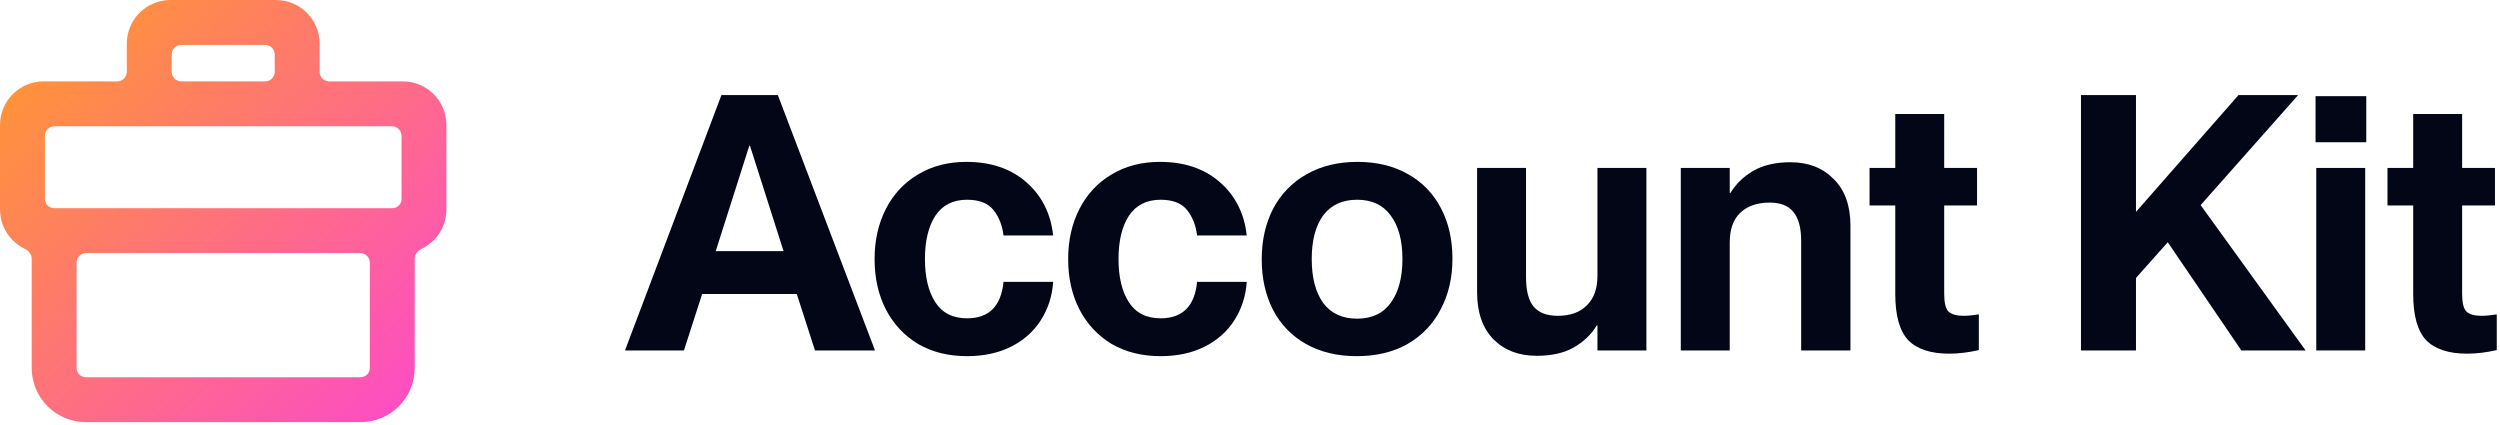
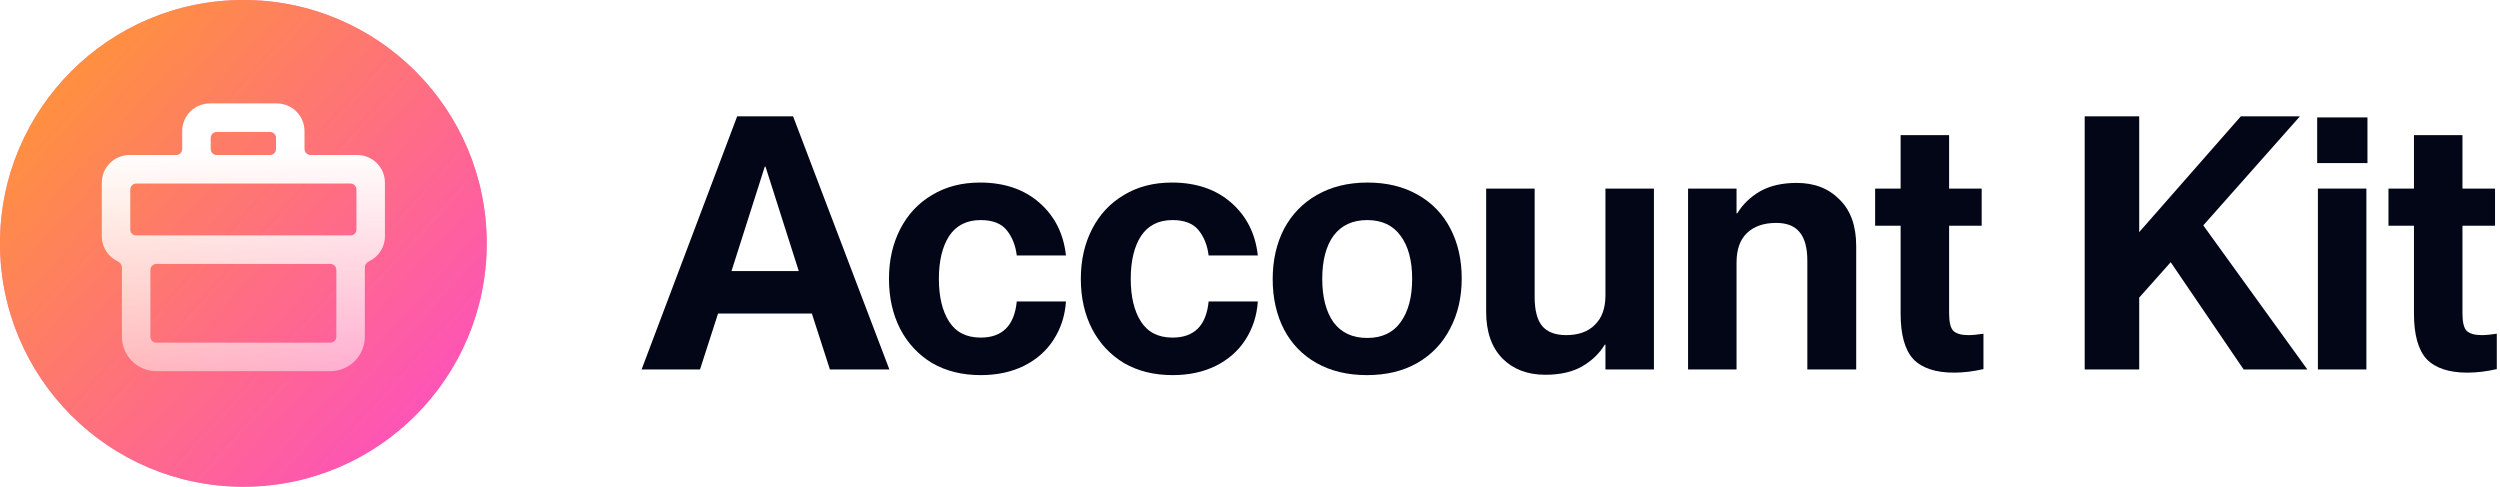
- <svg xmlns="http://www.w3.org/2000/svg" width="87" height="14.76" viewBox="0 0 224 38" fill="none">
-   <path fill-rule="evenodd" clip-rule="evenodd" d="M15.266 0C14.23 0 13.237 0.411 12.505 1.144C11.772 1.876 11.361 2.87 11.361 3.905V6.43C11.361 6.905 10.976 7.29 10.501 7.29H3.905C2.87 7.29 1.876 7.701 1.144 8.434C0.411 9.166 0 10.16 0 11.195V18.769C0 19.805 0.411 20.798 1.144 21.531C1.463 21.85 1.832 22.108 2.233 22.298C2.58 22.463 2.84 22.792 2.84 23.176V32.971C2.84 34.257 3.351 35.492 4.261 36.401C5.171 37.311 6.405 37.822 7.692 37.822H32.308C33.594 37.822 34.829 37.311 35.739 36.401C36.649 35.492 37.16 34.257 37.16 32.971V23.176C37.16 22.792 37.42 22.463 37.767 22.298C38.168 22.108 38.537 21.85 38.856 21.531C39.589 20.798 40 19.805 40 18.769V11.195C40 10.16 39.589 9.166 38.856 8.434C38.124 7.701 37.13 7.29 36.095 7.29H29.499C29.024 7.29 28.639 6.905 28.639 6.43V3.905C28.639 2.87 28.228 1.876 27.495 1.144C26.763 0.411 25.77 0 24.734 0H15.266ZM23.756 7.29C24.23 7.29 24.615 6.905 24.615 6.43V4.883C24.615 4.409 24.23 4.024 23.756 4.024H16.244C15.77 4.024 15.385 4.409 15.385 4.883V6.43C15.385 6.905 15.77 7.29 16.244 7.29H23.756ZM4.883 11.314C4.409 11.314 4.024 11.699 4.024 12.173V17.834C4.024 18.285 4.389 18.651 4.841 18.651L4.852 18.651L4.864 18.651H35.136L35.148 18.651L35.16 18.651C35.611 18.651 35.976 18.285 35.976 17.834V12.173C35.976 11.699 35.592 11.314 35.117 11.314H4.883ZM6.864 32.971V23.534C6.864 23.059 7.249 22.675 7.724 22.675H32.276C32.751 22.675 33.136 23.059 33.136 23.534V32.971C33.136 33.19 33.049 33.401 32.894 33.556C32.738 33.712 32.527 33.799 32.308 33.799H7.692C7.473 33.799 7.262 33.712 7.107 33.556C6.951 33.401 6.864 33.19 6.864 32.971Z" fill="url(#paint0_linear_2301_412)" />
-   <path d="M61.28 31.399H56L64.64 8.519H69.696L78.4 31.399H73.024L71.392 26.343H62.912L61.28 31.399ZM67.136 13.063L64.128 22.503H70.208L67.2 13.063H67.136Z" fill="#020617" />
-   <path d="M86.651 31.911C84.987 31.911 83.526 31.549 82.267 30.823C81.03 30.077 80.07 29.053 79.387 27.751C78.705 26.429 78.363 24.914 78.363 23.207C78.363 21.522 78.705 20.018 79.387 18.695C80.07 17.373 81.03 16.349 82.267 15.623C83.505 14.877 84.945 14.503 86.587 14.503C88.785 14.503 90.577 15.111 91.963 16.327C93.35 17.543 94.15 19.133 94.363 21.095H89.915C89.809 20.199 89.51 19.442 89.019 18.823C88.529 18.205 87.739 17.895 86.651 17.895C85.393 17.895 84.443 18.375 83.803 19.335C83.185 20.295 82.875 21.586 82.875 23.207C82.875 24.829 83.185 26.119 83.803 27.079C84.422 28.039 85.371 28.519 86.651 28.519C88.614 28.519 89.702 27.431 89.915 25.255H94.363C94.278 26.535 93.905 27.687 93.243 28.711C92.603 29.714 91.707 30.503 90.555 31.079C89.425 31.634 88.123 31.911 86.651 31.911Z" fill="#020617" />
-   <path d="M103.995 31.911C102.331 31.911 100.87 31.549 99.611 30.823C98.374 30.077 97.414 29.053 96.731 27.751C96.048 26.429 95.707 24.914 95.707 23.207C95.707 21.522 96.048 20.018 96.731 18.695C97.414 17.373 98.374 16.349 99.611 15.623C100.848 14.877 102.288 14.503 103.931 14.503C106.128 14.503 107.92 15.111 109.307 16.327C110.694 17.543 111.494 19.133 111.707 21.095H107.259C107.152 20.199 106.854 19.442 106.363 18.823C105.872 18.205 105.083 17.895 103.995 17.895C102.736 17.895 101.787 18.375 101.147 19.335C100.528 20.295 100.219 21.586 100.219 23.207C100.219 24.829 100.528 26.119 101.147 27.079C101.766 28.039 102.715 28.519 103.995 28.519C105.958 28.519 107.046 27.431 107.259 25.255H111.707C111.622 26.535 111.248 27.687 110.587 28.711C109.947 29.714 109.051 30.503 107.899 31.079C106.768 31.634 105.467 31.911 103.995 31.911Z" fill="#020617" />
-   <path d="M121.563 31.911C119.835 31.911 118.32 31.549 117.019 30.823C115.739 30.098 114.757 29.085 114.075 27.783C113.392 26.461 113.051 24.946 113.051 23.239C113.051 21.533 113.392 20.018 114.075 18.695C114.779 17.373 115.771 16.349 117.051 15.623C118.352 14.877 119.877 14.503 121.627 14.503C123.355 14.503 124.859 14.866 126.139 15.591C127.44 16.317 128.432 17.341 129.115 18.663C129.797 19.965 130.139 21.469 130.139 23.175C130.139 24.882 129.787 26.397 129.083 27.719C128.4 29.042 127.408 30.077 126.107 30.823C124.827 31.549 123.312 31.911 121.563 31.911ZM121.595 28.551C122.917 28.551 123.92 28.082 124.603 27.143C125.307 26.183 125.659 24.871 125.659 23.207C125.659 21.543 125.307 20.242 124.603 19.303C123.92 18.365 122.917 17.895 121.595 17.895C120.272 17.895 119.259 18.365 118.555 19.303C117.872 20.242 117.531 21.543 117.531 23.207C117.531 24.871 117.872 26.183 118.555 27.143C119.259 28.082 120.272 28.551 121.595 28.551Z" fill="#020617" />
-   <path d="M143.132 15.047H147.516V31.399H143.132V29.159H143.068C142.577 29.97 141.884 30.631 140.988 31.143C140.113 31.634 139.014 31.879 137.692 31.879C136.092 31.879 134.801 31.389 133.82 30.407C132.838 29.405 132.348 27.997 132.348 26.183V15.047H136.732V24.839C136.732 26.034 136.956 26.909 137.404 27.463C137.873 28.018 138.598 28.295 139.58 28.295C140.689 28.295 141.553 27.986 142.172 27.367C142.812 26.749 143.132 25.863 143.132 24.711V15.047Z" fill="#020617" />
-   <path d="M160.424 14.535C162.024 14.535 163.315 15.037 164.296 16.039C165.299 17.021 165.8 18.418 165.8 20.231V31.399H161.384V21.575C161.384 20.402 161.149 19.538 160.68 18.983C160.232 18.429 159.528 18.151 158.568 18.151C157.437 18.151 156.552 18.461 155.912 19.079C155.293 19.677 154.984 20.562 154.984 21.735V31.399H150.6V15.047H154.984V17.287H155.048C155.539 16.477 156.221 15.815 157.096 15.303C157.992 14.791 159.101 14.535 160.424 14.535Z" fill="#020617" />
-   <path d="M175.928 28.295C176.312 28.295 176.771 28.253 177.304 28.167V31.367C176.365 31.581 175.48 31.687 174.648 31.687C172.984 31.687 171.757 31.282 170.968 30.471C170.2 29.639 169.816 28.263 169.816 26.343V18.407H167.512V15.047H169.816V10.215H174.2V15.047H177.144V18.407H174.2V26.311C174.2 27.122 174.328 27.655 174.584 27.911C174.861 28.167 175.309 28.295 175.928 28.295Z" fill="#020617" />
-   <path d="M206.584 31.399H200.824L194.232 21.703L191.384 24.903V31.399H186.456V8.519H191.384V18.983L200.568 8.519H205.912L197.176 18.375L206.584 31.399Z" fill="#020617" />
-   <path d="M211.921 31.399H207.538V15.047H211.921V31.399ZM212.018 12.743H207.473V8.615H212.018V12.743Z" fill="#020617" />
-   <path d="M222.334 28.295C222.718 28.295 223.177 28.253 223.71 28.167V31.367C222.772 31.581 221.886 31.687 221.054 31.687C219.39 31.687 218.164 31.282 217.374 30.471C216.606 29.639 216.222 28.263 216.222 26.343V18.407H213.918V15.047H216.222V10.215H220.606V15.047H223.55V18.407H220.606V26.311C220.606 27.122 220.734 27.655 220.99 27.911C221.268 28.167 221.716 28.295 222.334 28.295Z" fill="#020617" />
+ <svg xmlns="http://www.w3.org/2000/svg" width="226" height="44" viewBox="0 0 226 44" fill="none">
+   <path d="M63.28 33.399H58L66.64 10.519H71.696L80.4 33.399H75.024L73.392 28.343H64.912L63.28 33.399ZM69.136 15.063L66.128 24.503H72.208L69.2 15.063H69.136Z" fill="#020617" />
+   <path d="M88.651 33.911C86.987 33.911 85.526 33.549 84.267 32.823C83.03 32.077 82.07 31.053 81.387 29.751C80.705 28.429 80.363 26.914 80.363 25.207C80.363 23.522 80.705 22.018 81.387 20.695C82.07 19.373 83.03 18.349 84.267 17.623C85.505 16.877 86.945 16.503 88.587 16.503C90.785 16.503 92.577 17.111 93.963 18.327C95.35 19.543 96.15 21.133 96.363 23.095H91.915C91.809 22.199 91.51 21.442 91.019 20.823C90.529 20.205 89.739 19.895 88.651 19.895C87.393 19.895 86.443 20.375 85.803 21.335C85.185 22.295 84.875 23.586 84.875 25.207C84.875 26.829 85.185 28.119 85.803 29.079C86.422 30.039 87.371 30.519 88.651 30.519C90.614 30.519 91.702 29.431 91.915 27.255H96.363C96.278 28.535 95.905 29.687 95.243 30.711C94.603 31.714 93.707 32.503 92.555 33.079C91.425 33.634 90.123 33.911 88.651 33.911Z" fill="#020617" />
+   <path d="M105.995 33.911C104.331 33.911 102.87 33.549 101.611 32.823C100.374 32.077 99.414 31.053 98.731 29.751C98.048 28.429 97.707 26.914 97.707 25.207C97.707 23.522 98.048 22.018 98.731 20.695C99.414 19.373 100.374 18.349 101.611 17.623C102.848 16.877 104.288 16.503 105.931 16.503C108.128 16.503 109.92 17.111 111.307 18.327C112.694 19.543 113.494 21.133 113.707 23.095H109.259C109.152 22.199 108.854 21.442 108.363 20.823C107.872 20.205 107.083 19.895 105.995 19.895C104.736 19.895 103.787 20.375 103.147 21.335C102.528 22.295 102.219 23.586 102.219 25.207C102.219 26.829 102.528 28.119 103.147 29.079C103.766 30.039 104.715 30.519 105.995 30.519C107.958 30.519 109.046 29.431 109.259 27.255H113.707C113.622 28.535 113.248 29.687 112.587 30.711C111.947 31.714 111.051 32.503 109.899 33.079C108.768 33.634 107.467 33.911 105.995 33.911Z" fill="#020617" />
+   <path d="M123.563 33.911C121.835 33.911 120.32 33.549 119.019 32.823C117.739 32.098 116.757 31.085 116.075 29.783C115.392 28.461 115.051 26.946 115.051 25.239C115.051 23.533 115.392 22.018 116.075 20.695C116.779 19.373 117.771 18.349 119.051 17.623C120.352 16.877 121.877 16.503 123.627 16.503C125.355 16.503 126.859 16.866 128.139 17.591C129.44 18.317 130.432 19.341 131.115 20.663C131.797 21.965 132.139 23.469 132.139 25.175C132.139 26.882 131.787 28.397 131.083 29.719C130.4 31.042 129.408 32.077 128.107 32.823C126.827 33.549 125.312 33.911 123.563 33.911ZM123.595 30.551C124.917 30.551 125.92 30.082 126.603 29.143C127.307 28.183 127.659 26.871 127.659 25.207C127.659 23.543 127.307 22.242 126.603 21.303C125.92 20.365 124.917 19.895 123.595 19.895C122.272 19.895 121.259 20.365 120.555 21.303C119.872 22.242 119.531 23.543 119.531 25.207C119.531 26.871 119.872 28.183 120.555 29.143C121.259 30.082 122.272 30.551 123.595 30.551Z" fill="#020617" />
+   <path d="M145.132 17.047H149.516V33.399H145.132V31.159H145.068C144.577 31.97 143.884 32.631 142.988 33.143C142.113 33.634 141.014 33.879 139.692 33.879C138.092 33.879 136.801 33.389 135.82 32.407C134.838 31.405 134.348 29.997 134.348 28.183V17.047H138.732V26.839C138.732 28.034 138.956 28.909 139.404 29.463C139.873 30.018 140.598 30.295 141.58 30.295C142.689 30.295 143.553 29.986 144.172 29.367C144.812 28.749 145.132 27.863 145.132 26.711V17.047Z" fill="#020617" />
+   <path d="M162.424 16.535C164.024 16.535 165.315 17.037 166.296 18.039C167.299 19.021 167.8 20.418 167.8 22.231V33.399H163.384V23.575C163.384 22.402 163.149 21.538 162.68 20.983C162.232 20.429 161.528 20.151 160.568 20.151C159.437 20.151 158.552 20.461 157.912 21.079C157.293 21.677 156.984 22.562 156.984 23.735V33.399H152.6V17.047H156.984V19.287H157.048C157.539 18.477 158.221 17.815 159.096 17.303C159.992 16.791 161.101 16.535 162.424 16.535Z" fill="#020617" />
+   <path d="M177.928 30.295C178.312 30.295 178.771 30.253 179.304 30.167V33.367C178.365 33.581 177.48 33.687 176.648 33.687C174.984 33.687 173.757 33.282 172.968 32.471C172.2 31.639 171.816 30.263 171.816 28.343V20.407H169.512V17.047H171.816V12.215H176.2V17.047H179.144V20.407H176.2V28.311C176.2 29.122 176.328 29.655 176.584 29.911C176.861 30.167 177.309 30.295 177.928 30.295Z" fill="#020617" />
+   <path d="M208.584 33.399H202.824L196.232 23.703L193.384 26.903V33.399H188.456V10.519H193.384V20.983L202.568 10.519H207.912L199.176 20.375L208.584 33.399Z" fill="#020617" />
+   <path d="M213.921 33.399H209.538V17.047H213.921V33.399ZM214.018 14.743H209.473V10.615H214.018V14.743Z" fill="#020617" />
+   <path d="M224.334 30.295C224.718 30.295 225.177 30.253 225.71 30.167V33.367C224.772 33.581 223.886 33.687 223.054 33.687C221.39 33.687 220.164 33.282 219.374 32.471C218.606 31.639 218.222 30.263 218.222 28.343V20.407H215.918V17.047H218.222V12.215H222.606V17.047H225.55V20.407H222.606V28.311C222.606 29.122 222.734 29.655 222.99 29.911C223.268 30.167 223.716 30.295 224.334 30.295Z" fill="#020617" />
+   <path d="M22 44C34.15 44 44 34.15 44 22C44 9.85 34.15 0 22 0C9.85 0 0 9.85 0 22C0 34.15 9.85 44 22 44Z" fill="#FF90C1" />
+   <path d="M22 44C34.15 44 44 34.15 44 22C44 9.85 34.15 0 22 0C9.85 0 0 9.85 0 22C0 34.15 9.85 44 22 44Z" fill="url(#paint0_linear_2301_412)" />
+   <path fill-rule="evenodd" clip-rule="evenodd" d="M18.971 9.35C18.308 9.35 17.673 9.613 17.204 10.082C16.736 10.55 16.472 11.186 16.472 11.849V13.464C16.472 13.768 16.226 14.014 15.922 14.014H11.702C11.039 14.014 10.404 14.278 9.935 14.746C9.467 15.215 9.203 15.85 9.203 16.513V21.359C9.203 22.022 9.467 22.657 9.935 23.126C10.14 23.33 10.376 23.496 10.632 23.617C10.854 23.722 11.021 23.933 11.021 24.179V30.445C11.021 31.269 11.348 32.059 11.93 32.641C12.512 33.223 13.302 33.55 14.125 33.55H29.875C30.698 33.55 31.488 33.223 32.07 32.641C32.652 32.059 32.979 31.269 32.979 30.445V24.179C32.979 23.933 33.146 23.723 33.368 23.617C33.624 23.496 33.86 23.33 34.065 23.126C34.533 22.657 34.797 22.022 34.797 21.359V16.513C34.797 15.85 34.533 15.215 34.065 14.746C33.596 14.278 32.961 14.014 32.298 14.014H28.078C27.774 14.014 27.527 13.768 27.527 13.464V11.849C27.527 11.186 27.264 10.55 26.796 10.082C26.327 9.613 25.691 9.35 25.029 9.35H18.971ZM26.236 16.589C26.238 16.589 26.239 16.589 26.24 16.589C26.241 16.589 26.243 16.589 26.244 16.589H31.672C31.976 16.589 32.222 16.835 32.222 17.139V20.76C32.222 21.049 31.988 21.283 31.699 21.283V21.283L31.692 21.283L31.685 21.283H12.315L12.308 21.283L12.301 21.283V21.283C12.012 21.283 11.778 21.049 11.778 20.76V17.139C11.778 16.835 12.024 16.589 12.328 16.589H17.756C17.757 16.589 17.758 16.589 17.76 16.589C17.761 16.589 17.762 16.589 17.764 16.589H26.236ZM24.403 14.014C24.707 14.014 24.953 13.768 24.953 13.464V12.475C24.953 12.171 24.707 11.925 24.403 11.925H19.597C19.293 11.925 19.047 12.171 19.047 12.475V13.464C19.047 13.768 19.293 14.014 19.597 14.014H24.403ZM13.595 30.445V24.408C13.595 24.104 13.841 23.858 14.145 23.858H29.855C30.159 23.858 30.405 24.104 30.405 24.408V30.445C30.405 30.586 30.349 30.721 30.25 30.82C30.15 30.92 30.015 30.976 29.875 30.976H14.125C13.985 30.976 13.85 30.92 13.75 30.82C13.651 30.721 13.595 30.586 13.595 30.445Z" fill="url(#paint1_linear_2301_412)" />
  <defs>
-     <linearGradient id="paint0_linear_2301_412" x1="0" y1="0" x2="39.795" y2="38.036" gradientUnits="userSpaceOnUse">
+     <linearGradient id="paint0_linear_2301_412" x1="0" y1="0" x2="46.106" y2="41.669" gradientUnits="userSpaceOnUse">
      <stop stop-color="#FF9C27" />
      <stop offset="1" stop-color="#FD48CE" />
    </linearGradient>
+     <linearGradient id="paint1_linear_2301_412" x1="22" y1="9.35" x2="22" y2="33.55" gradientUnits="userSpaceOnUse">
+       <stop offset="0.167" stop-color="white" />
+       <stop offset="1" stop-color="white" stop-opacity="0.5" />
+     </linearGradient>
  </defs>
</svg>
